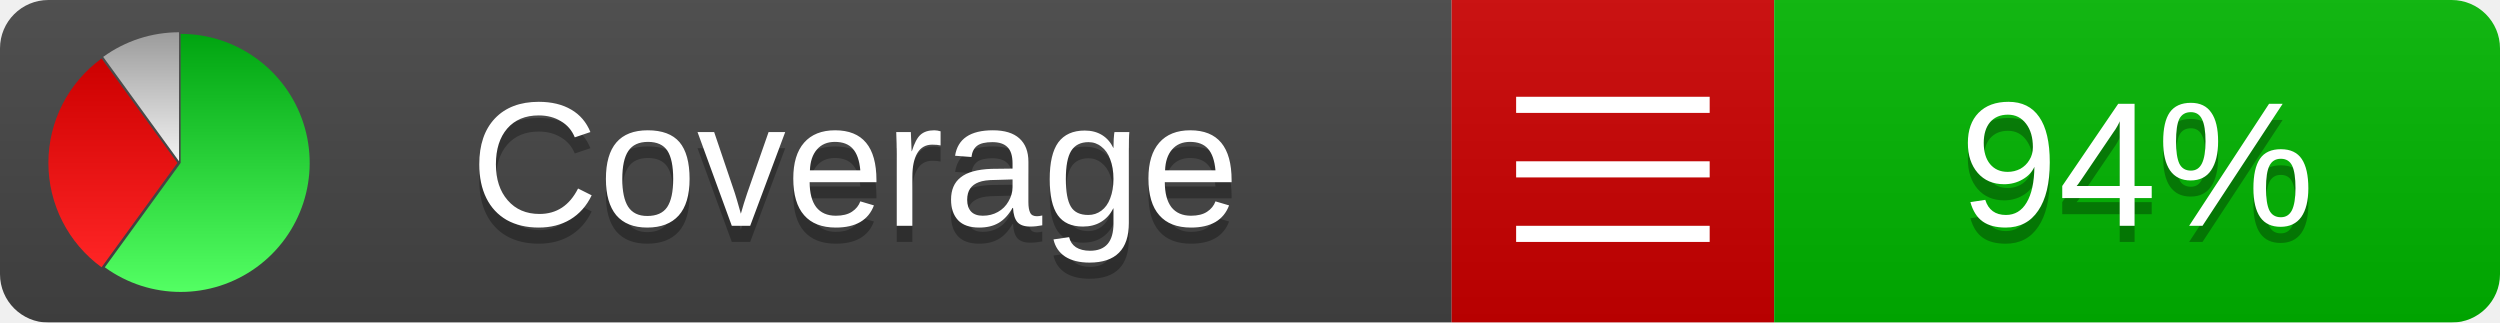
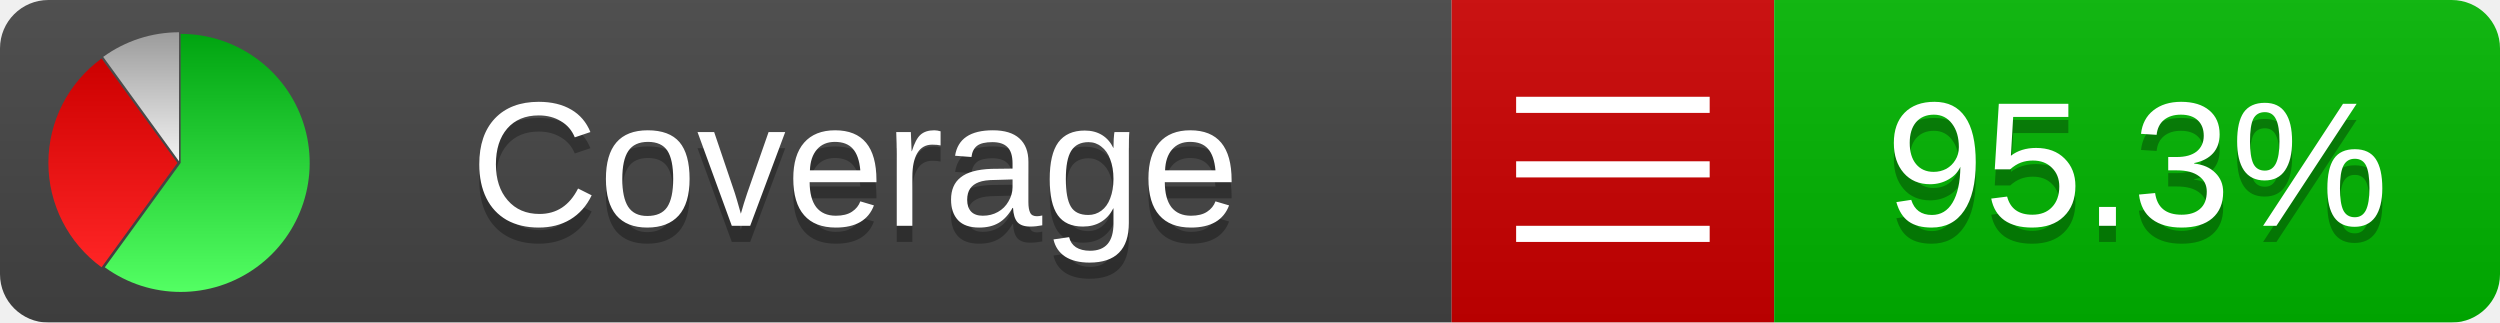
<svg xmlns="http://www.w3.org/2000/svg" xmlns:xlink="http://www.w3.org/1999/xlink" width="155" height="20">
  <style type="text/css">
          
            @keyframes fadeout {
              0 % { visibility: visible; opacity: 1; }
              40% { visibility: visible; opacity: 1; }
              50% { visibility: hidden; opacity: 0; }
              90% { visibility: hidden; opacity: 0; }
              100% { visibility: visible; opacity: 1; }
            }
            @keyframes fadein {
              0% { visibility: hidden; opacity: 0; }
              40% { visibility: hidden; opacity: 0; }
              50% { visibility: visible; opacity: 1; }
              90% { visibility: visible; opacity: 1; }
              100% { visibility: hidden; opacity: 0; }
            }
            .linecoverage {
                animation-duration: 10s;
                animation-name: fadeout;
                animation-iteration-count: infinite;
            }
            .branchcoverage {
                animation-duration: 10s;
                animation-name: fadein;
                animation-iteration-count: infinite;
            }
          
    </style>
  <defs>
    <linearGradient id="gradient" x2="0" y2="100%">
      <stop offset="0" stop-color="#bbb" stop-opacity=".1" />
      <stop offset="1" stop-opacity=".1" />
    </linearGradient>
    <linearGradient id="green" x2="0" y2="100%">
      <stop offset="0" stop-color="#00A410" />
      <stop offset="1" stop-color="#53FF63" />
    </linearGradient>
    <linearGradient id="red" x2="0" y2="100%">
      <stop offset="0" stop-color="#C00" />
      <stop offset="1" stop-color="#FF2525" />
    </linearGradient>
    <linearGradient id="gray" x2="0" y2="100%">
      <stop offset="0" stop-color="#9B9B9B" />
      <stop offset="1" stop-color="#F3F3F3" />
    </linearGradient>
    <mask id="mask">
      <rect width="155" height="20" rx="3" fill="#fff" />
    </mask>
    <g id="icon">
      <path style="fill:url(#green);" d="M205,202.5 l0,-200 a200,200 0 1,1 -117.558,361.803 z" />
      <path style="fill:url(#red);" d="M200,202.5 l-117.558,161.803 a200,200 0 0,1 0,-323.607 z" />
      <path style="fill:url(#gray);" d="M202.5,200 l-117.558,-161.803 a200,200 0 0,1 117.558,-38.196 z" />
    </g>
  </defs>
  <g mask="url(#mask)">
    <rect x="0" y="0" width="90" height="20" fill="#444" />
    <rect x="90" y="0" width="20" height="20" fill="#c00" />
    <rect x="110" y="0" width="45" height="20" fill="#00B600" />
    <rect x="0" y="0" width="155" height="20" fill="url(#gradient)" />
  </g>
  <g>
    <path class="" stroke="#fff" d="M94 6.5 h12 M94 10.5 h12 M94 14.5 h12" />
  </g>
  <g fill="#fff" text-anchor="middle" font-family="Verdana,Arial,Geneva,sans-serif" font-size="11">
    <a xlink:href="https://github.com/danielpalme/ReportGenerator" target="_top">
      <use xlink:href="#icon" transform="translate(3,2) scale(.04)" />
    </a>
    <text x="53" y="15" fill="#010101" fill-opacity=".3">Coverage</text>
    <text x="53" y="14" fill="#fff">Coverage</text>
-     <text class="" x="132.5" y="15" fill="#010101" fill-opacity=".3">94%</text>
-     <text class="" x="132.5" y="14">94%</text>
+     <text class="" x="132.5" y="15" fill="#010101" fill-opacity=".3">95.3%</text>
+     <text class="" x="132.5" y="14">95.3%</text>
  </g>
  <g>
    <rect class="" x="90" y="0" width="65" height="20" fill-opacity="0" />
  </g>
</svg>
